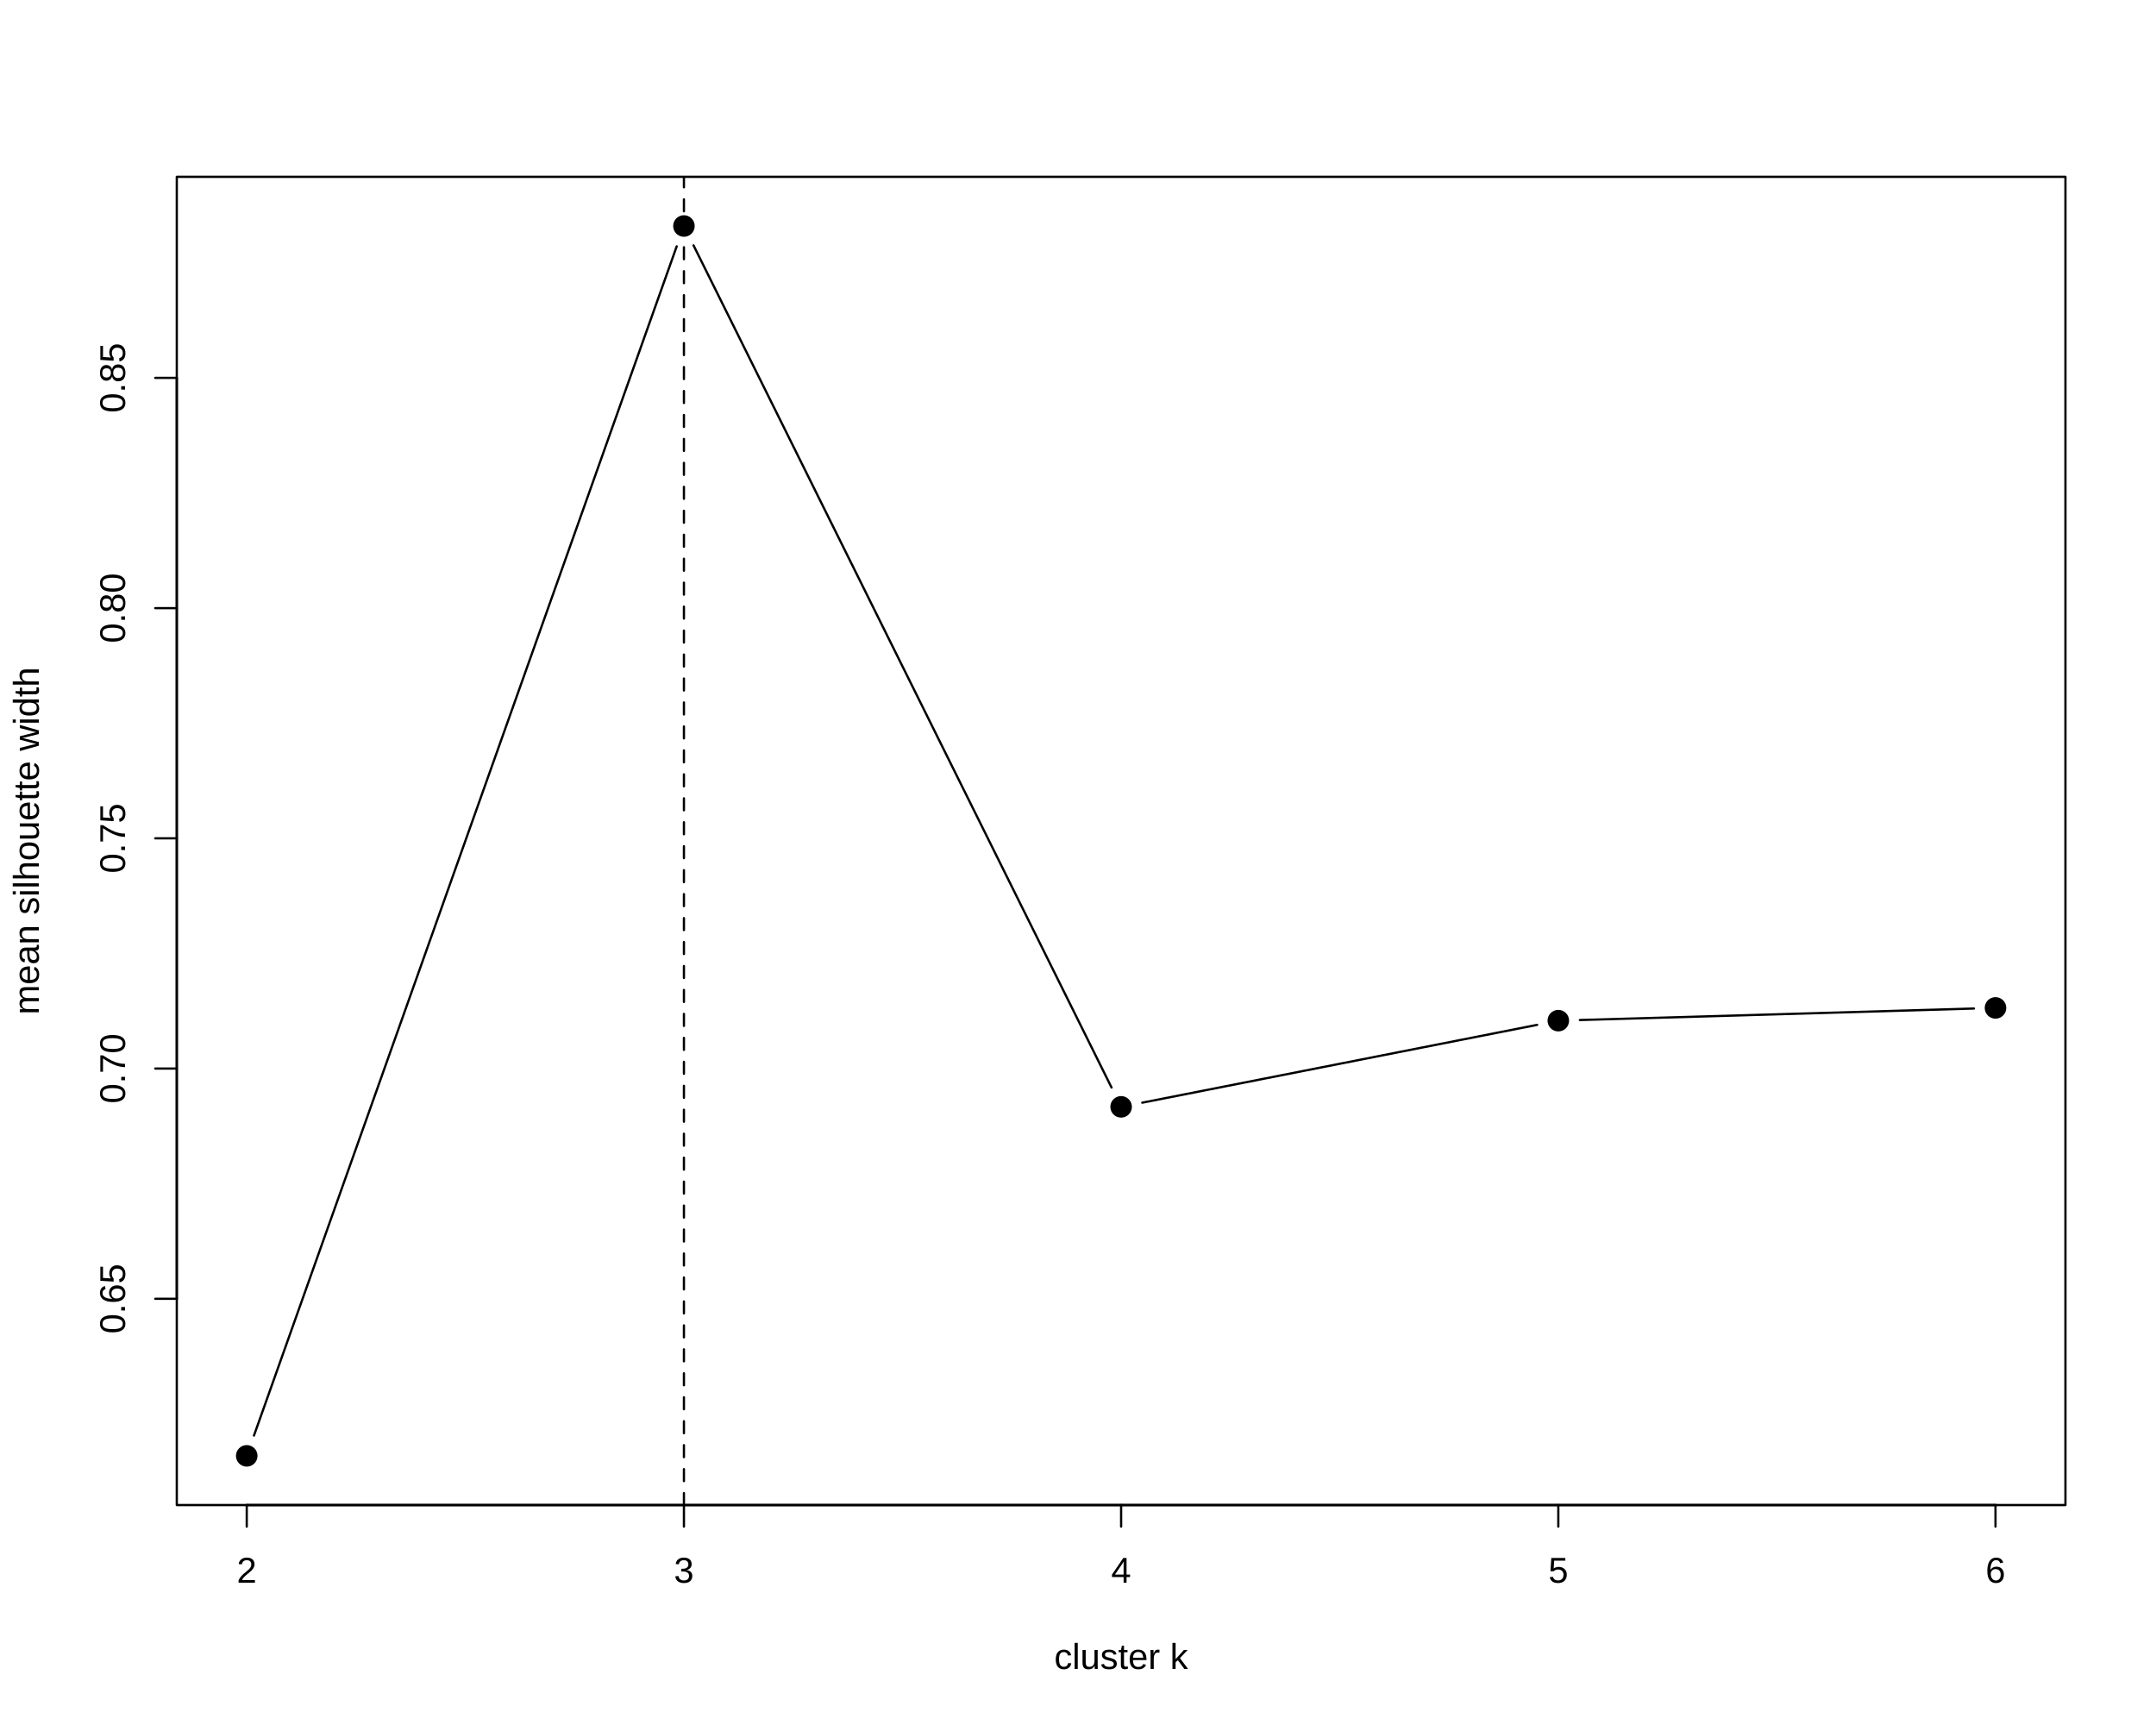
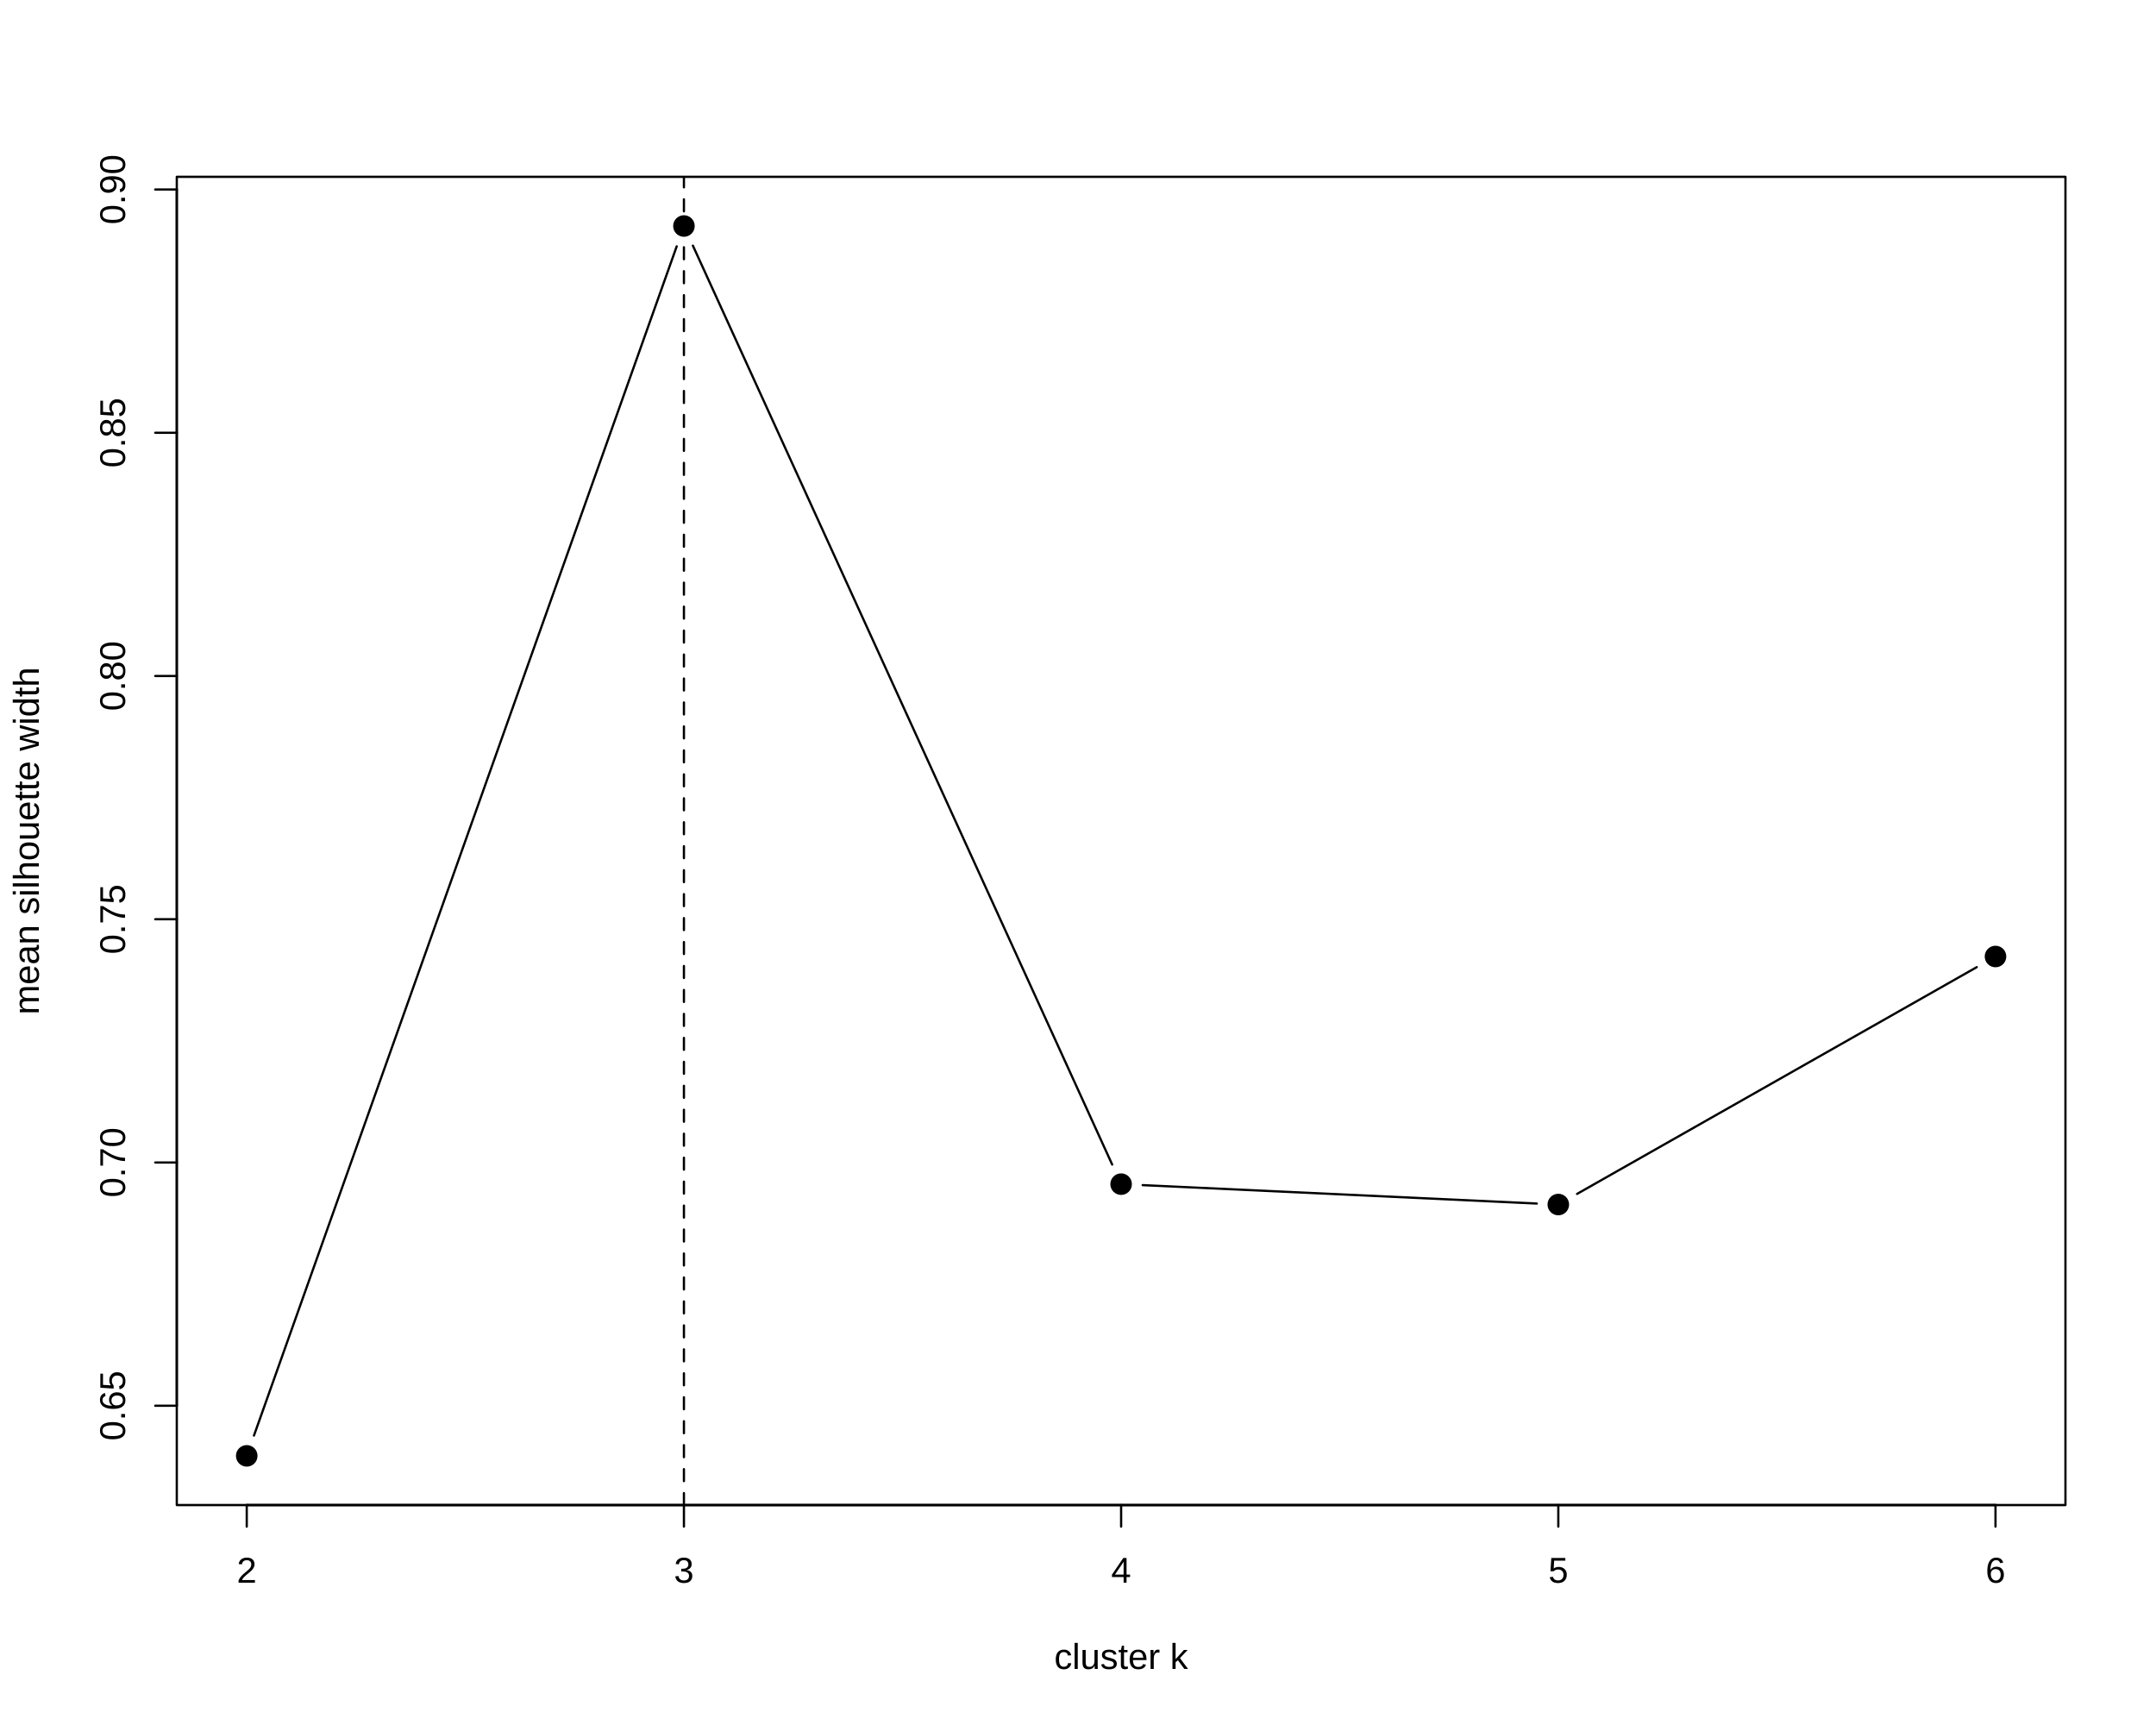
<svg xmlns="http://www.w3.org/2000/svg" viewBox="0 0 720.00 576.00">
  <defs>
    <style type="text/css">
    line, polyline, polygon, path, rect, circle {
      fill: none;
      stroke: #000000;
      stroke-linecap: round;
      stroke-linejoin: round;
      stroke-miterlimit: 10.00;
    }
  </style>
  </defs>
  <rect width="100%" height="100%" style="stroke: none; fill: #FFFFFF;" />
  <defs>
    <clipPath id="cpNTkuMDR8Njg5Ljc2fDUwMi41Nnw1OS4wNA==">
      <rect x="59.04" y="59.04" width="630.72" height="443.52" />
    </clipPath>
  </defs>
  <line x1="84.81" y1="479.35" x2="225.99" y2="82.25" style="stroke-width: 0.75;" clip-path="url(#cpNTkuMDR8Njg5Ljc2fDUwMi41Nnw1OS4wNA==)" />
-   <line x1="231.60" y1="81.92" x2="371.20" y2="363.14" style="stroke-width: 0.75;" clip-path="url(#cpNTkuMDR8Njg5Ljc2fDUwMi41Nnw1OS4wNA==)" />
-   <line x1="381.46" y1="368.20" x2="513.34" y2="342.21" style="stroke-width: 0.75;" clip-path="url(#cpNTkuMDR8Njg5Ljc2fDUwMi41Nnw1OS4wNA==)" />
-   <line x1="527.60" y1="340.60" x2="659.20" y2="336.76" style="stroke-width: 0.75;" clip-path="url(#cpNTkuMDR8Njg5Ljc2fDUwMi41Nnw1OS4wNA==)" />
+   <line x1="231.39" y1="82.02" x2="371.41" y2="388.85" style="stroke-width: 0.75;" clip-path="url(#cpNTkuMDR8Njg5Ljc2fDUwMi41Nnw1OS4wNA==)" />
+   <line x1="381.59" y1="395.73" x2="513.21" y2="401.88" style="stroke-width: 0.75;" clip-path="url(#cpNTkuMDR8Njg5Ljc2fDUwMi41Nnw1OS4wNA==)" />
+   <line x1="526.66" y1="398.66" x2="660.14" y2="322.94" style="stroke-width: 0.75;" clip-path="url(#cpNTkuMDR8Njg5Ljc2fDUwMi41Nnw1OS4wNA==)" />
  <circle cx="82.40" cy="486.13" r="2.70pt" style="stroke-width: 0.75; stroke: none; fill: #000000;" clip-path="url(#cpNTkuMDR8Njg5Ljc2fDUwMi41Nnw1OS4wNA==)" />
  <circle cx="228.40" cy="75.47" r="2.70pt" style="stroke-width: 0.75; stroke: none; fill: #000000;" clip-path="url(#cpNTkuMDR8Njg5Ljc2fDUwMi41Nnw1OS4wNA==)" />
-   <circle cx="374.40" cy="369.59" r="2.70pt" style="stroke-width: 0.75; stroke: none; fill: #000000;" clip-path="url(#cpNTkuMDR8Njg5Ljc2fDUwMi41Nnw1OS4wNA==)" />
-   <circle cx="520.40" cy="340.81" r="2.70pt" style="stroke-width: 0.75; stroke: none; fill: #000000;" clip-path="url(#cpNTkuMDR8Njg5Ljc2fDUwMi41Nnw1OS4wNA==)" />
-   <circle cx="666.40" cy="336.55" r="2.70pt" style="stroke-width: 0.75; stroke: none; fill: #000000;" clip-path="url(#cpNTkuMDR8Njg5Ljc2fDUwMi41Nnw1OS4wNA==)" />
+   <circle cx="374.40" cy="395.40" r="2.70pt" style="stroke-width: 0.75; stroke: none; fill: #000000;" clip-path="url(#cpNTkuMDR8Njg5Ljc2fDUwMi41Nnw1OS4wNA==)" />
+   <circle cx="520.40" cy="402.21" r="2.70pt" style="stroke-width: 0.75; stroke: none; fill: #000000;" clip-path="url(#cpNTkuMDR8Njg5Ljc2fDUwMi41Nnw1OS4wNA==)" />
+   <circle cx="666.40" cy="319.39" r="2.70pt" style="stroke-width: 0.75; stroke: none; fill: #000000;" clip-path="url(#cpNTkuMDR8Njg5Ljc2fDUwMi41Nnw1OS4wNA==)" />
  <defs>
    <clipPath id="cpMC4wMHw3MjAuMDB8NTc2LjAwfDAuMDA=">
      <rect x="0.00" y="0.00" width="720.00" height="576.00" />
    </clipPath>
  </defs>
-   <line x1="59.04" y1="433.68" x2="59.04" y2="126.18" style="stroke-width: 0.75;" clip-path="url(#cpMC4wMHw3MjAuMDB8NTc2LjAwfDAuMDA=)" />
-   <line x1="59.04" y1="433.68" x2="51.84" y2="433.68" style="stroke-width: 0.75;" clip-path="url(#cpMC4wMHw3MjAuMDB8NTc2LjAwfDAuMDA=)" />
-   <line x1="59.04" y1="356.80" x2="51.84" y2="356.80" style="stroke-width: 0.75;" clip-path="url(#cpMC4wMHw3MjAuMDB8NTc2LjAwfDAuMDA=)" />
-   <line x1="59.04" y1="279.93" x2="51.84" y2="279.93" style="stroke-width: 0.75;" clip-path="url(#cpMC4wMHw3MjAuMDB8NTc2LjAwfDAuMDA=)" />
-   <line x1="59.04" y1="203.06" x2="51.84" y2="203.06" style="stroke-width: 0.75;" clip-path="url(#cpMC4wMHw3MjAuMDB8NTc2LjAwfDAuMDA=)" />
-   <line x1="59.04" y1="126.18" x2="51.84" y2="126.18" style="stroke-width: 0.75;" clip-path="url(#cpMC4wMHw3MjAuMDB8NTc2LjAwfDAuMDA=)" />
+   <line x1="59.04" y1="469.39" x2="59.04" y2="63.28" style="stroke-width: 0.75;" clip-path="url(#cpMC4wMHw3MjAuMDB8NTc2LjAwfDAuMDA=)" />
+   <line x1="59.04" y1="469.39" x2="51.84" y2="469.39" style="stroke-width: 0.75;" clip-path="url(#cpMC4wMHw3MjAuMDB8NTc2LjAwfDAuMDA=)" />
+   <line x1="59.04" y1="388.17" x2="51.84" y2="388.17" style="stroke-width: 0.75;" clip-path="url(#cpMC4wMHw3MjAuMDB8NTc2LjAwfDAuMDA=)" />
+   <line x1="59.04" y1="306.95" x2="51.84" y2="306.95" style="stroke-width: 0.75;" clip-path="url(#cpMC4wMHw3MjAuMDB8NTc2LjAwfDAuMDA=)" />
+   <line x1="59.04" y1="225.73" x2="51.84" y2="225.73" style="stroke-width: 0.75;" clip-path="url(#cpMC4wMHw3MjAuMDB8NTc2LjAwfDAuMDA=)" />
+   <line x1="59.04" y1="144.50" x2="51.84" y2="144.50" style="stroke-width: 0.75;" clip-path="url(#cpMC4wMHw3MjAuMDB8NTc2LjAwfDAuMDA=)" />
+   <line x1="59.04" y1="63.28" x2="51.84" y2="63.28" style="stroke-width: 0.75;" clip-path="url(#cpMC4wMHw3MjAuMDB8NTc2LjAwfDAuMDA=)" />
  <g clip-path="url(#cpMC4wMHw3MjAuMDB8NTc2LjAwfDAuMDA=)">
-     <text transform="translate(41.76,445.35) rotate(-90)" style="font-size: 12.00px; font-family: Liberation Sans;" textLength="23.34px" lengthAdjust="spacingAndGlyphs">0.65</text>
+     <text transform="translate(41.76,481.06) rotate(-90)" style="font-size: 12.00px; font-family: Liberation Sans;" textLength="23.34px" lengthAdjust="spacingAndGlyphs">0.65</text>
  </g>
  <g clip-path="url(#cpMC4wMHw3MjAuMDB8NTc2LjAwfDAuMDA=)">
-     <text transform="translate(41.76,368.48) rotate(-90)" style="font-size: 12.00px; font-family: Liberation Sans;" textLength="23.34px" lengthAdjust="spacingAndGlyphs">0.70</text>
+     <text transform="translate(41.76,399.84) rotate(-90)" style="font-size: 12.00px; font-family: Liberation Sans;" textLength="23.34px" lengthAdjust="spacingAndGlyphs">0.70</text>
  </g>
  <g clip-path="url(#cpMC4wMHw3MjAuMDB8NTc2LjAwfDAuMDA=)">
-     <text transform="translate(41.76,291.60) rotate(-90)" style="font-size: 12.00px; font-family: Liberation Sans;" textLength="23.34px" lengthAdjust="spacingAndGlyphs">0.75</text>
+     <text transform="translate(41.76,318.62) rotate(-90)" style="font-size: 12.00px; font-family: Liberation Sans;" textLength="23.34px" lengthAdjust="spacingAndGlyphs">0.75</text>
  </g>
  <g clip-path="url(#cpMC4wMHw3MjAuMDB8NTc2LjAwfDAuMDA=)">
-     <text transform="translate(41.76,214.73) rotate(-90)" style="font-size: 12.00px; font-family: Liberation Sans;" textLength="23.34px" lengthAdjust="spacingAndGlyphs">0.80</text>
+     <text transform="translate(41.76,237.40) rotate(-90)" style="font-size: 12.00px; font-family: Liberation Sans;" textLength="23.34px" lengthAdjust="spacingAndGlyphs">0.80</text>
  </g>
  <g clip-path="url(#cpMC4wMHw3MjAuMDB8NTc2LjAwfDAuMDA=)">
-     <text transform="translate(41.76,137.85) rotate(-90)" style="font-size: 12.00px; font-family: Liberation Sans;" textLength="23.34px" lengthAdjust="spacingAndGlyphs">0.85</text>
+     <text transform="translate(41.76,156.18) rotate(-90)" style="font-size: 12.00px; font-family: Liberation Sans;" textLength="23.34px" lengthAdjust="spacingAndGlyphs">0.85</text>
+   </g>
+   <g clip-path="url(#cpMC4wMHw3MjAuMDB8NTc2LjAwfDAuMDA=)">
+     <text transform="translate(41.76,74.95) rotate(-90)" style="font-size: 12.00px; font-family: Liberation Sans;" textLength="23.34px" lengthAdjust="spacingAndGlyphs">0.90</text>
  </g>
  <polyline points="59.04,502.56 689.76,502.56 689.76,59.04 59.04,59.04 59.04,502.56 " style="stroke-width: 0.75;" clip-path="url(#cpMC4wMHw3MjAuMDB8NTc2LjAwfDAuMDA=)" />
  <g clip-path="url(#cpMC4wMHw3MjAuMDB8NTc2LjAwfDAuMDA=)">
    <text x="352.06" y="557.28" style="font-size: 12.00px; font-family: Liberation Sans;" textLength="44.67px" lengthAdjust="spacingAndGlyphs">cluster k</text>
  </g>
  <g clip-path="url(#cpMC4wMHw3MjAuMDB8NTc2LjAwfDAuMDA=)">
    <text transform="translate(12.96,338.82) rotate(-90)" style="font-size: 12.00px; font-family: Liberation Sans;" textLength="116.05px" lengthAdjust="spacingAndGlyphs">mean silhouette width</text>
  </g>
  <line x1="82.40" y1="502.56" x2="666.40" y2="502.56" style="stroke-width: 0.75;" clip-path="url(#cpMC4wMHw3MjAuMDB8NTc2LjAwfDAuMDA=)" />
  <line x1="82.40" y1="502.56" x2="82.40" y2="509.76" style="stroke-width: 0.75;" clip-path="url(#cpMC4wMHw3MjAuMDB8NTc2LjAwfDAuMDA=)" />
  <line x1="228.40" y1="502.56" x2="228.40" y2="509.76" style="stroke-width: 0.75;" clip-path="url(#cpMC4wMHw3MjAuMDB8NTc2LjAwfDAuMDA=)" />
  <line x1="374.40" y1="502.56" x2="374.40" y2="509.76" style="stroke-width: 0.75;" clip-path="url(#cpMC4wMHw3MjAuMDB8NTc2LjAwfDAuMDA=)" />
  <line x1="520.40" y1="502.56" x2="520.40" y2="509.76" style="stroke-width: 0.75;" clip-path="url(#cpMC4wMHw3MjAuMDB8NTc2LjAwfDAuMDA=)" />
  <line x1="666.40" y1="502.56" x2="666.40" y2="509.76" style="stroke-width: 0.75;" clip-path="url(#cpMC4wMHw3MjAuMDB8NTc2LjAwfDAuMDA=)" />
  <g clip-path="url(#cpMC4wMHw3MjAuMDB8NTc2LjAwfDAuMDA=)">
    <text x="79.06" y="528.48" style="font-size: 12.00px; font-family: Liberation Sans;" textLength="6.67px" lengthAdjust="spacingAndGlyphs">2</text>
  </g>
  <g clip-path="url(#cpMC4wMHw3MjAuMDB8NTc2LjAwfDAuMDA=)">
    <text x="225.06" y="528.48" style="font-size: 12.00px; font-family: Liberation Sans;" textLength="6.67px" lengthAdjust="spacingAndGlyphs">3</text>
  </g>
  <g clip-path="url(#cpMC4wMHw3MjAuMDB8NTc2LjAwfDAuMDA=)">
    <text x="371.06" y="528.48" style="font-size: 12.00px; font-family: Liberation Sans;" textLength="6.67px" lengthAdjust="spacingAndGlyphs">4</text>
  </g>
  <g clip-path="url(#cpMC4wMHw3MjAuMDB8NTc2LjAwfDAuMDA=)">
    <text x="517.06" y="528.48" style="font-size: 12.00px; font-family: Liberation Sans;" textLength="6.67px" lengthAdjust="spacingAndGlyphs">5</text>
  </g>
  <g clip-path="url(#cpMC4wMHw3MjAuMDB8NTc2LjAwfDAuMDA=)">
    <text x="663.06" y="528.48" style="font-size: 12.00px; font-family: Liberation Sans;" textLength="6.67px" lengthAdjust="spacingAndGlyphs">6</text>
  </g>
  <defs>
    <clipPath id="cpNTkuMDR8Njg5Ljc2fDUwMi41Nnw1OS4wNA==">
      <rect x="59.04" y="59.04" width="630.72" height="443.52" />
    </clipPath>
  </defs>
  <line x1="228.40" y1="502.56" x2="228.40" y2="59.04" style="stroke-width: 0.75; stroke-dasharray: 4.00,4.00;" clip-path="url(#cpNTkuMDR8Njg5Ljc2fDUwMi41Nnw1OS4wNA==)" />
</svg>
